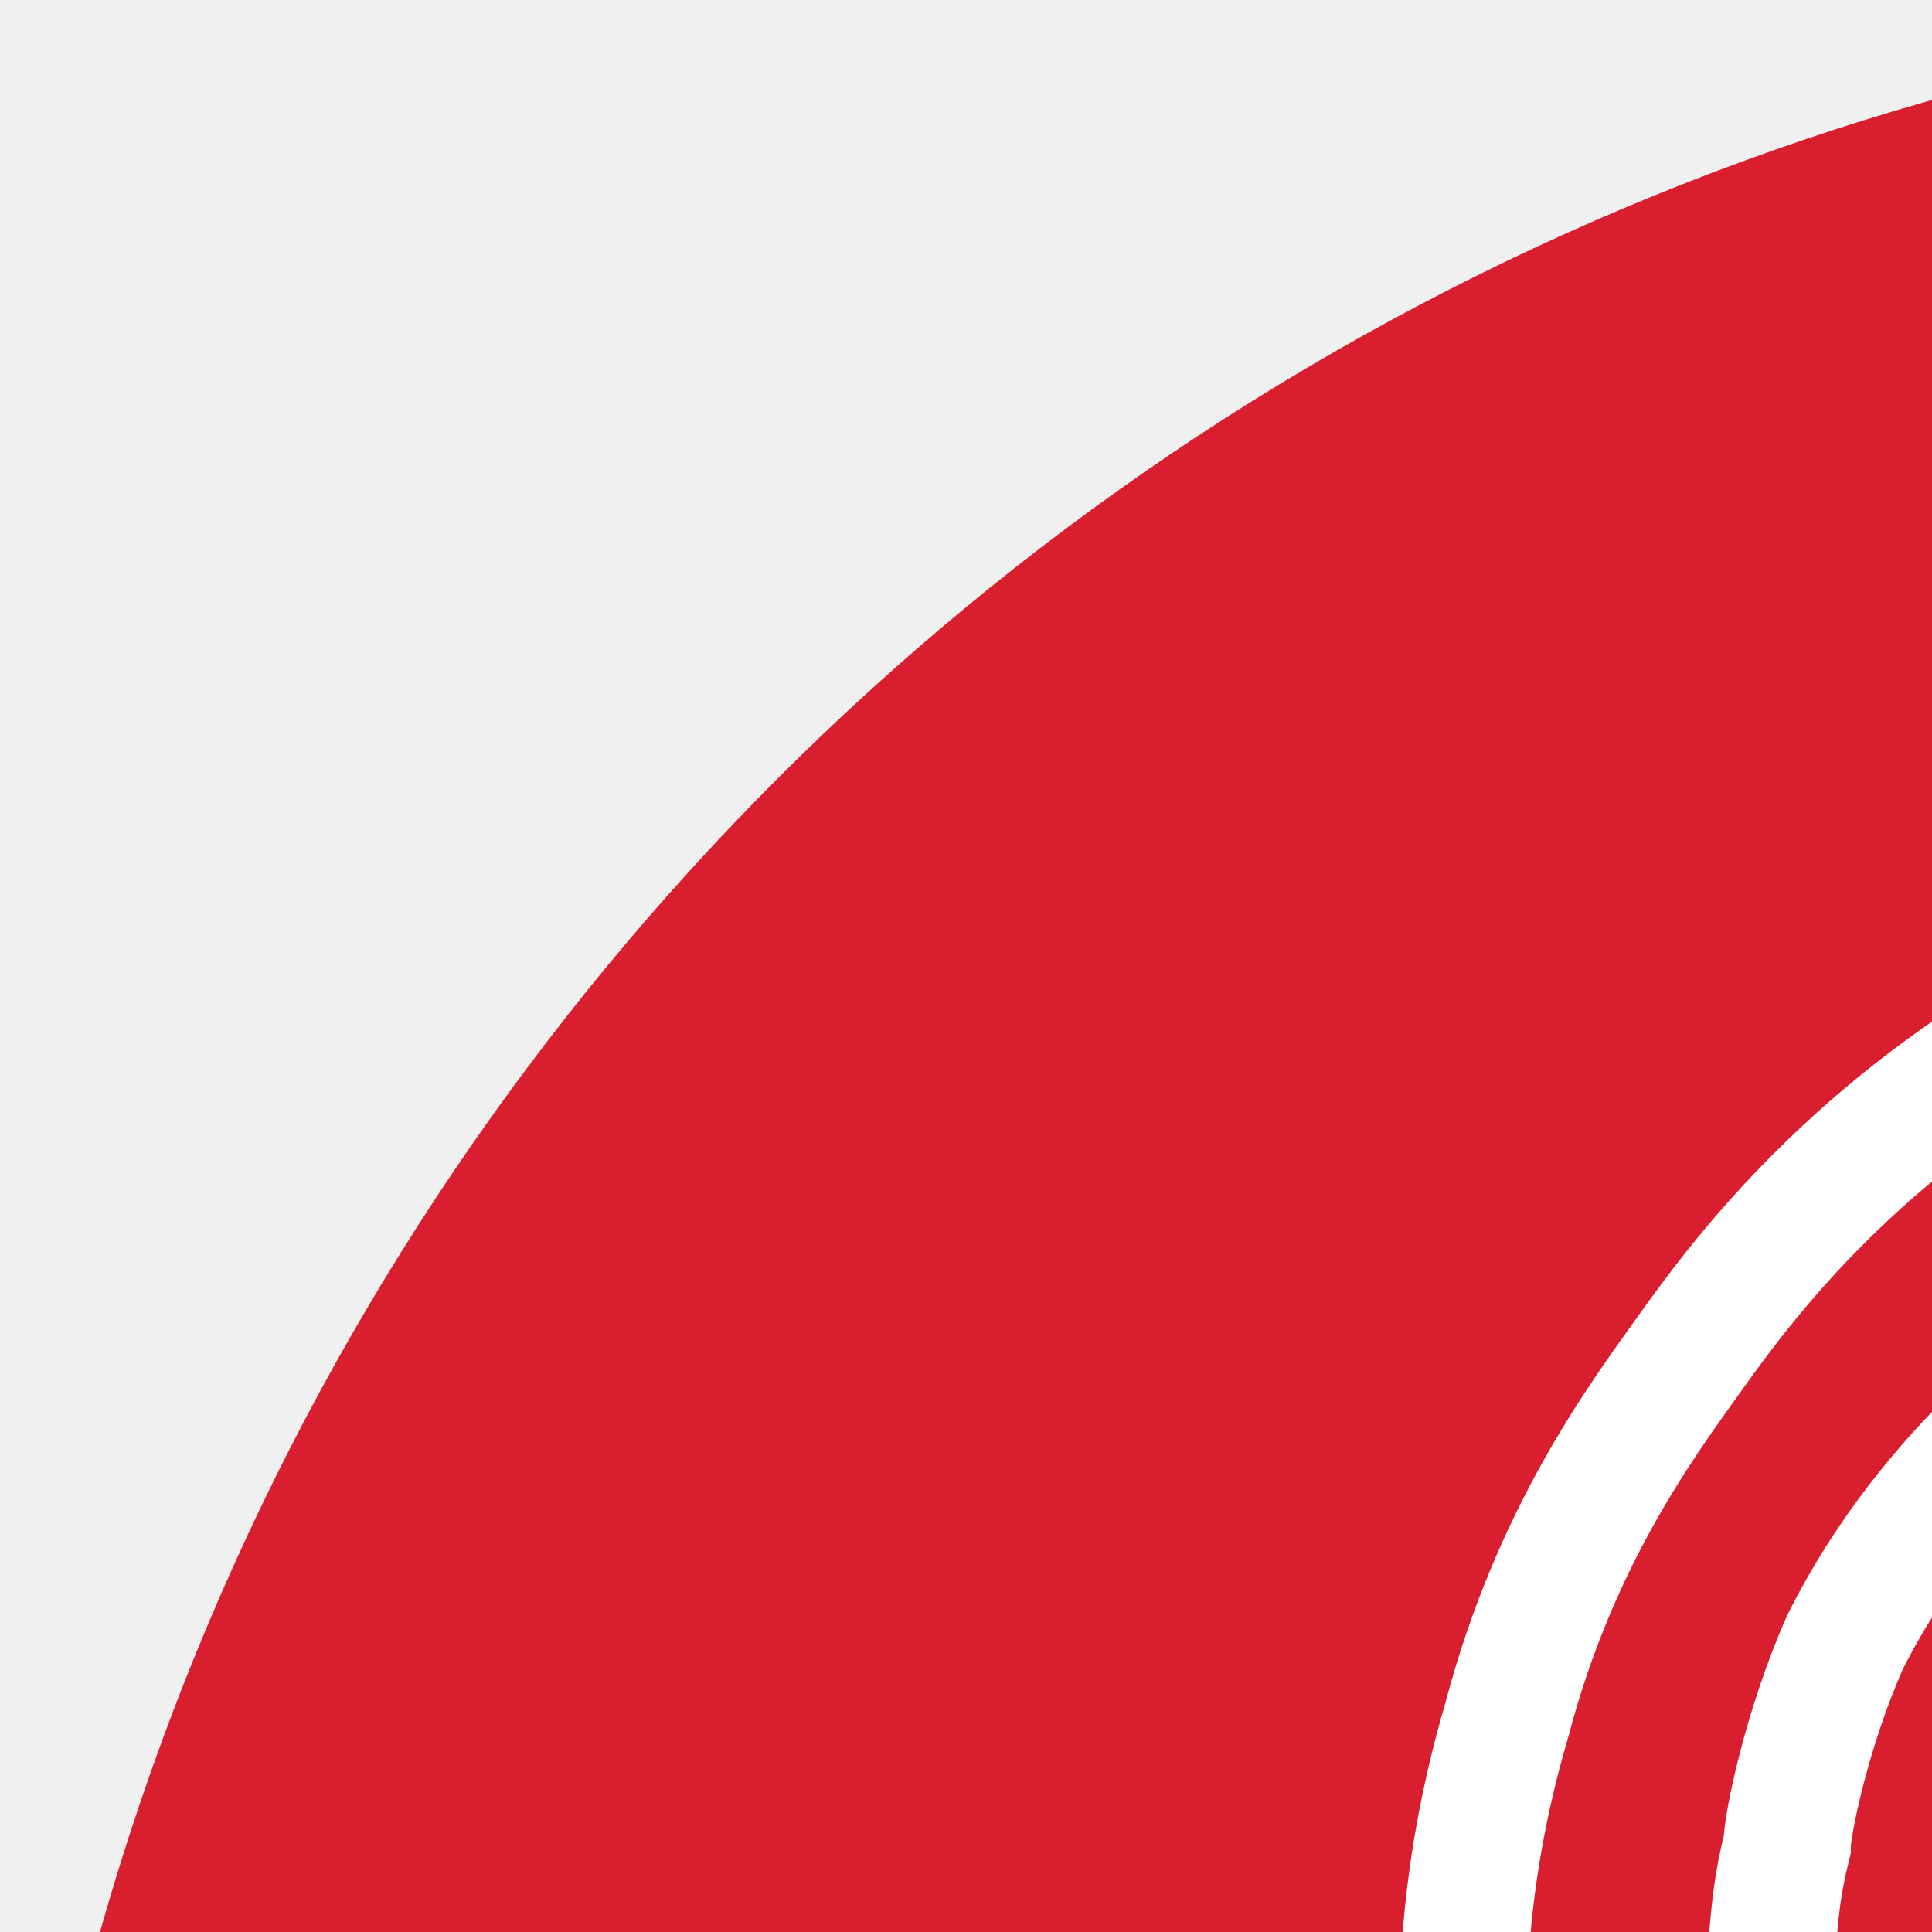
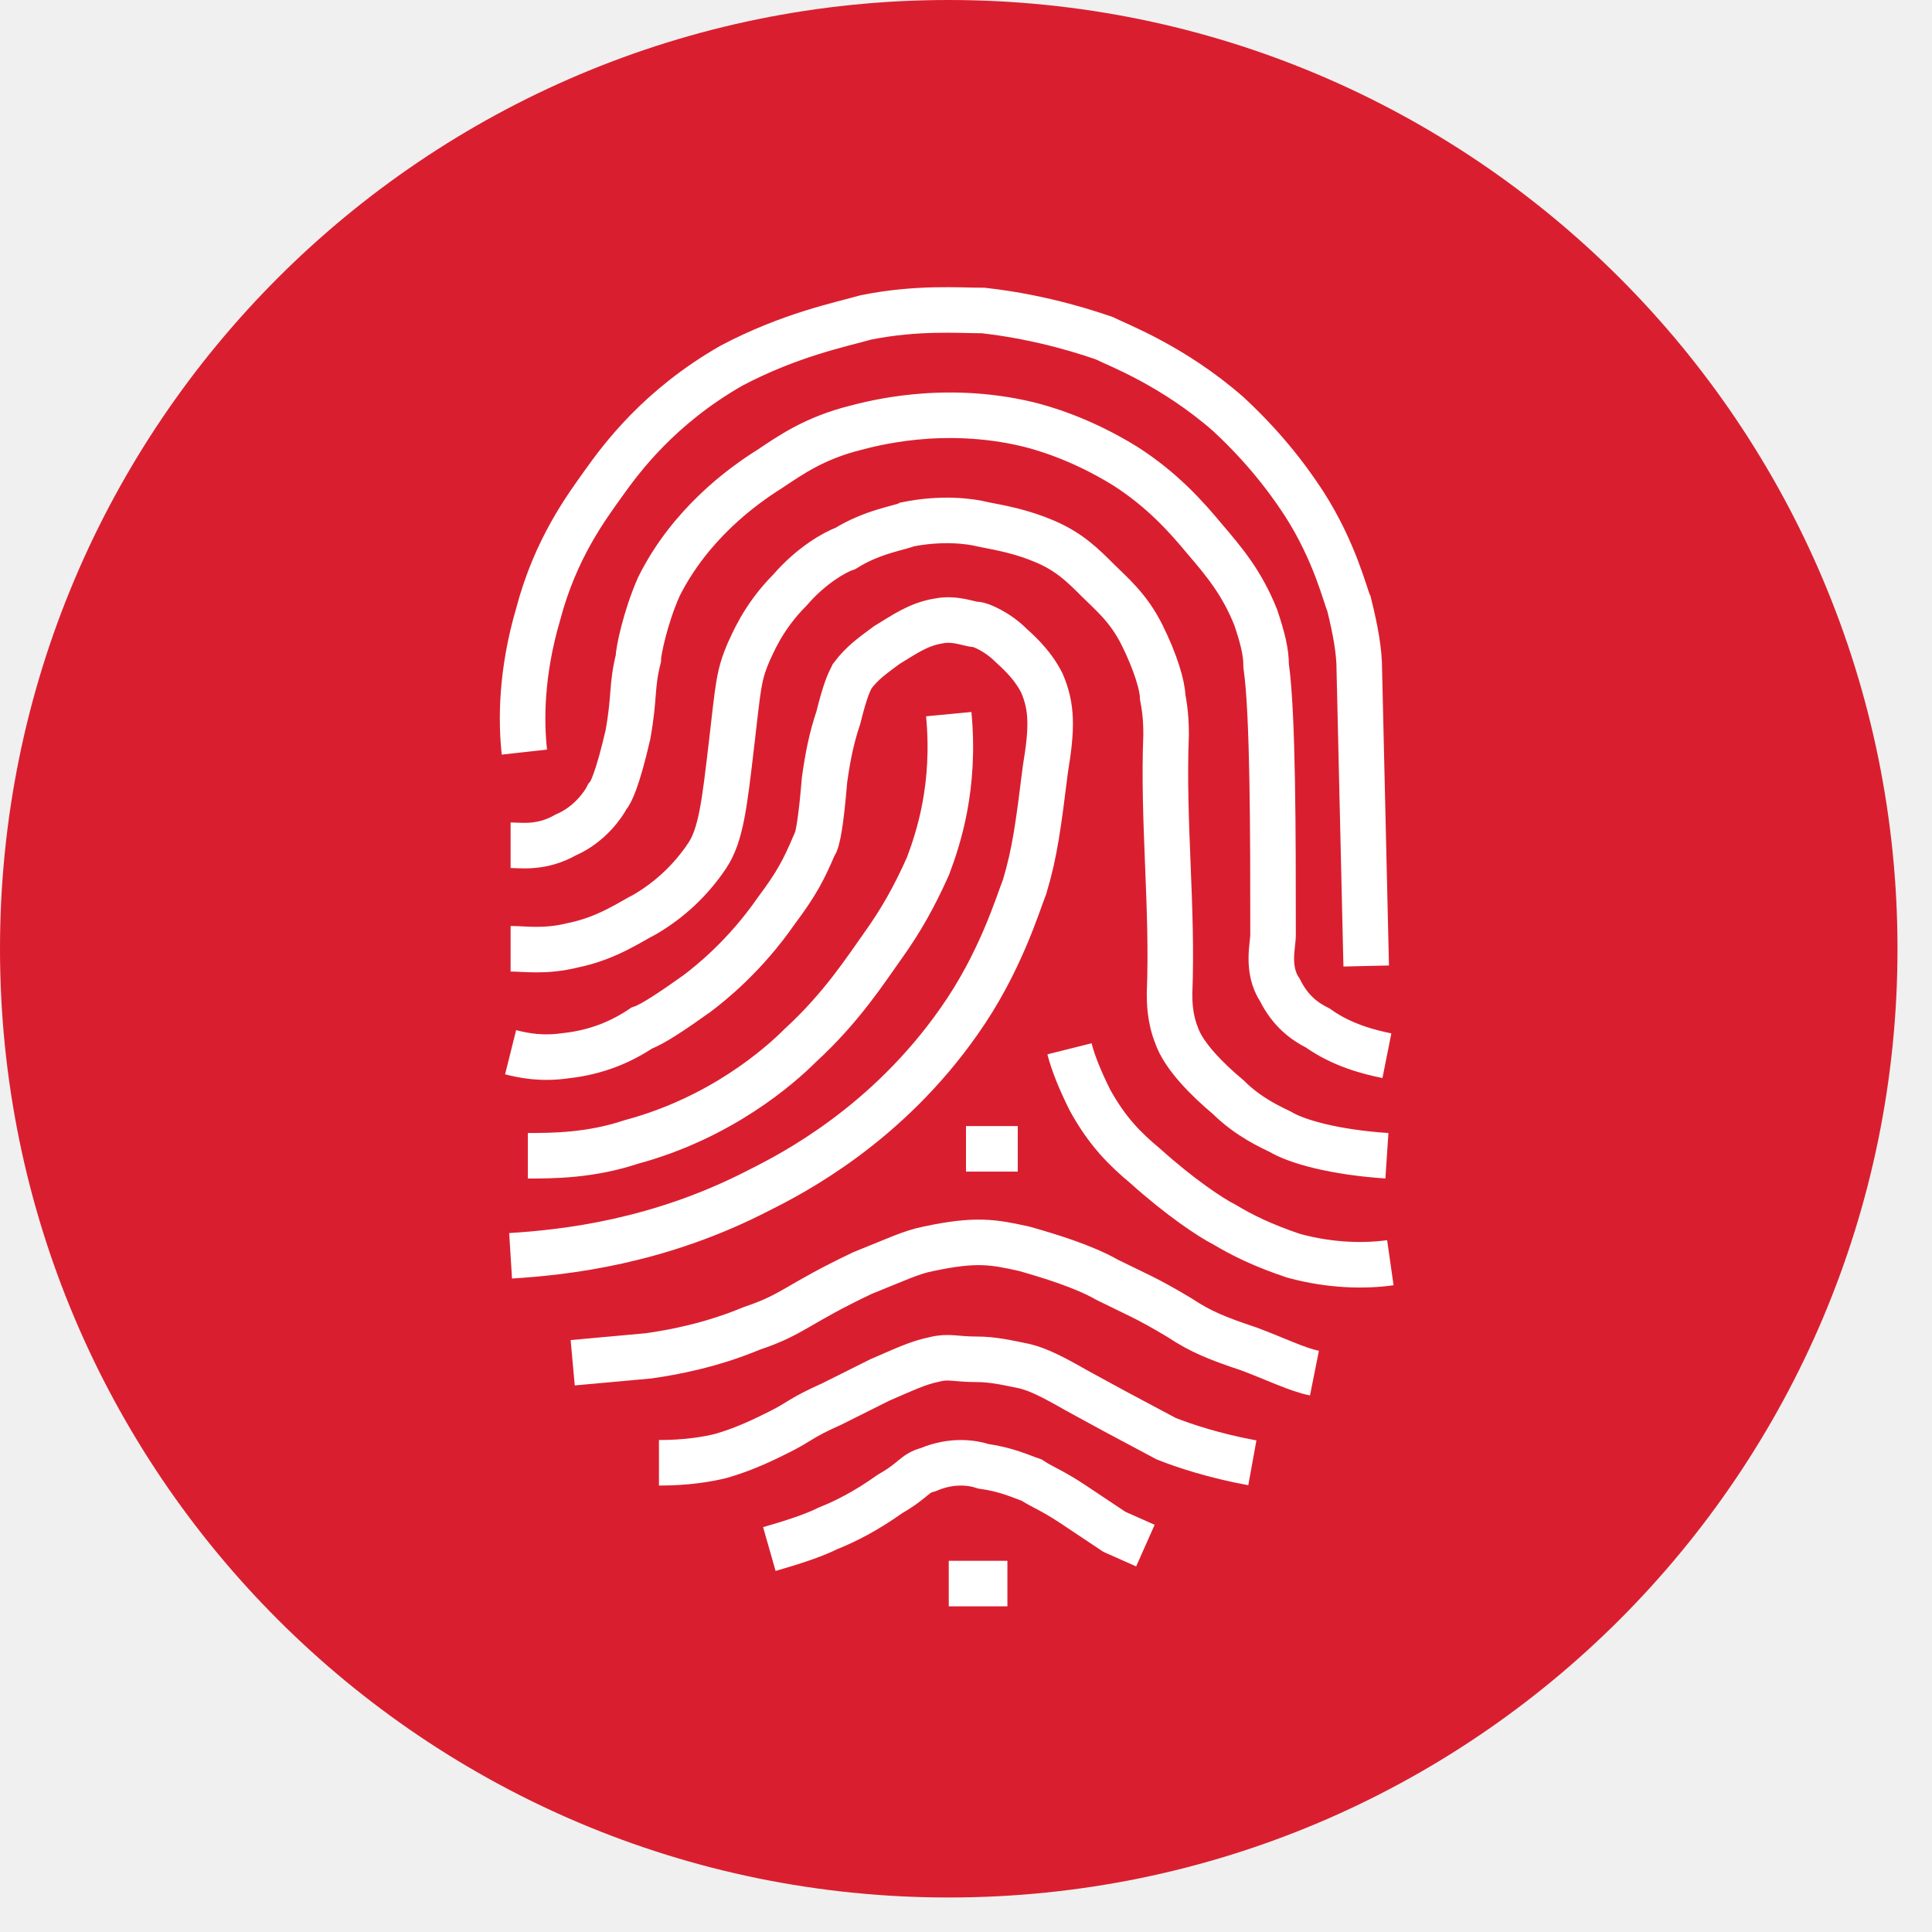
- <svg xmlns="http://www.w3.org/2000/svg" x="0" y="0" width="20px" height="20px">
+ <svg xmlns="http://www.w3.org/2000/svg" x="0" y="0" width="20px" height="20px" viewBox="0 0 56 56">
  <circle cx="27.5" cy="27.5" r="27.5" fill="#d91f2f" fill-rule="evenodd" />
  <path d="M15.2 21.8c-.1-.9-.1-2.3.4-4 .5-1.9 1.4-3.1 1.9-3.8s1.6-2.2 3.7-3.4c1.7-.9 3.2-1.2 3.9-1.4 1.5-.3 2.7-.2 3.4-.2 1.8.2 3.2.7 3.5.8.4.2 2 .8 3.6 2.2 1.3 1.2 2 2.3 2.2 2.6.9 1.4 1.2 2.7 1.3 2.9.2.8.3 1.4.3 1.9l.2 8.6m-24.8-3.5c.3 0 .9.1 1.6-.3.7-.3 1.1-.9 1.2-1.1.1-.1.3-.5.6-1.8.2-1.1.1-1.4.3-2.2 0-.2.2-1.2.6-2.1.9-1.8 2.4-2.9 3.2-3.4.6-.4 1.3-.9 2.5-1.2.4-.1 2.5-.7 5-.1.4.1 1.5.4 2.8 1.2 1.1.7 1.8 1.5 2.3 2.1.6.7 1.1 1.3 1.5 2.3.2.6.3 1 .3 1.4.2 1.4.2 4.9.2 7.8 0 .3-.2 1 .2 1.6.3.6.7.9 1.1 1.1.7.5 1.5.7 2 .8m-25.4-3.1c.4 0 1 .1 1.8-.1 1-.2 1.7-.7 2.1-.9a5.51 5.51 0 0 0 1.8-1.7c.4-.6.5-1.5.7-3.2s.2-2 .5-2.7c.1-.2.4-1 1.2-1.8.6-.7 1.3-1.1 1.6-1.2.8-.5 1.6-.6 1.8-.7 1-.2 1.8-.1 2.2 0 .5.1 1.1.2 1.8.5s1.1.7 1.5 1.1.9.8 1.3 1.6.6 1.5.6 1.8c.1.5.1.9.1 1.1-.1 2.5.2 5 .1 7.5 0 .2 0 .7.2 1.2.2.6.9 1.3 1.5 1.8.6.6 1.3.9 1.5 1 .5.3 1.6.6 3.1.7m-25.4-3c.4.1.9.2 1.6.1.9-.1 1.6-.4 2.2-.8.3-.1.9-.5 1.6-1 .4-.3 1.4-1.1 2.3-2.4.6-.8.8-1.2 1.1-1.9.1-.1.2-.7.3-1.9.1-.7.2-1.2.4-1.8.2-.8.3-1 .4-1.2.3-.4.6-.6 1-.9.5-.3.9-.6 1.5-.7.5-.1.9.1 1.1.1.1 0 .6.2 1 .6.1.1.6.5.9 1.1.3.7.3 1.3.1 2.5-.2 1.6-.3 2.4-.6 3.4-.2.5-.7 2.2-1.9 3.9-2.1 3-4.8 4.4-5.8 4.9-2.9 1.5-5.6 1.8-7.2 1.9m.5-2.9c.7 0 1.8 0 3-.4 2.6-.7 4.3-2.2 4.9-2.8 1.2-1.1 1.9-2.2 2.4-2.9s.9-1.4 1.3-2.3c.3-.8.8-2.3.6-4.4m.5 12.6h1.5m1.5-2.9c.1.4.3.9.6 1.5.5.9 1 1.4 1.6 1.9 1 .9 1.9 1.5 2.3 1.7.5.3 1.1.6 2 .9 1.1.3 2.1.3 2.8.2m-2.2 3.2c-.5-.1-1.1-.4-1.9-.7-.9-.3-1.4-.5-2-.9-1-.6-1.3-.7-2.1-1.1-.7-.4-1.7-.7-2.4-.9-.9-.2-1.4-.3-2.8 0-.5.1-.9.3-1.9.7-1.9.9-2 1.2-3.2 1.6-1.2.5-2.3.7-3 .8l-2.2.2m2.5 2.9c.8 0 1.4-.1 1.8-.2.7-.2 1.3-.5 1.7-.7.6-.3.6-.4 1.5-.8l1.4-.7c.7-.3 1.1-.5 1.6-.6.4-.1.6 0 1.2 0 .5 0 .9.1 1.4.2.4.1.8.3 1.5.7l1.1.6 1.5.8c.5.2 1.4.5 2.5.7m-14 2.5c.7-.2 1.3-.4 1.7-.6.5-.2 1.1-.5 1.8-1 .7-.4.7-.6 1.1-.7.7-.3 1.3-.2 1.6-.1.7.1 1.1.3 1.4.4.3.2.6.3 1.2.7l1.2.8.9.4m-5.7 1.1h1.7" stroke-miterlimit="10" fill="none" stroke="#fff" stroke-width="1.32" />
</svg>
